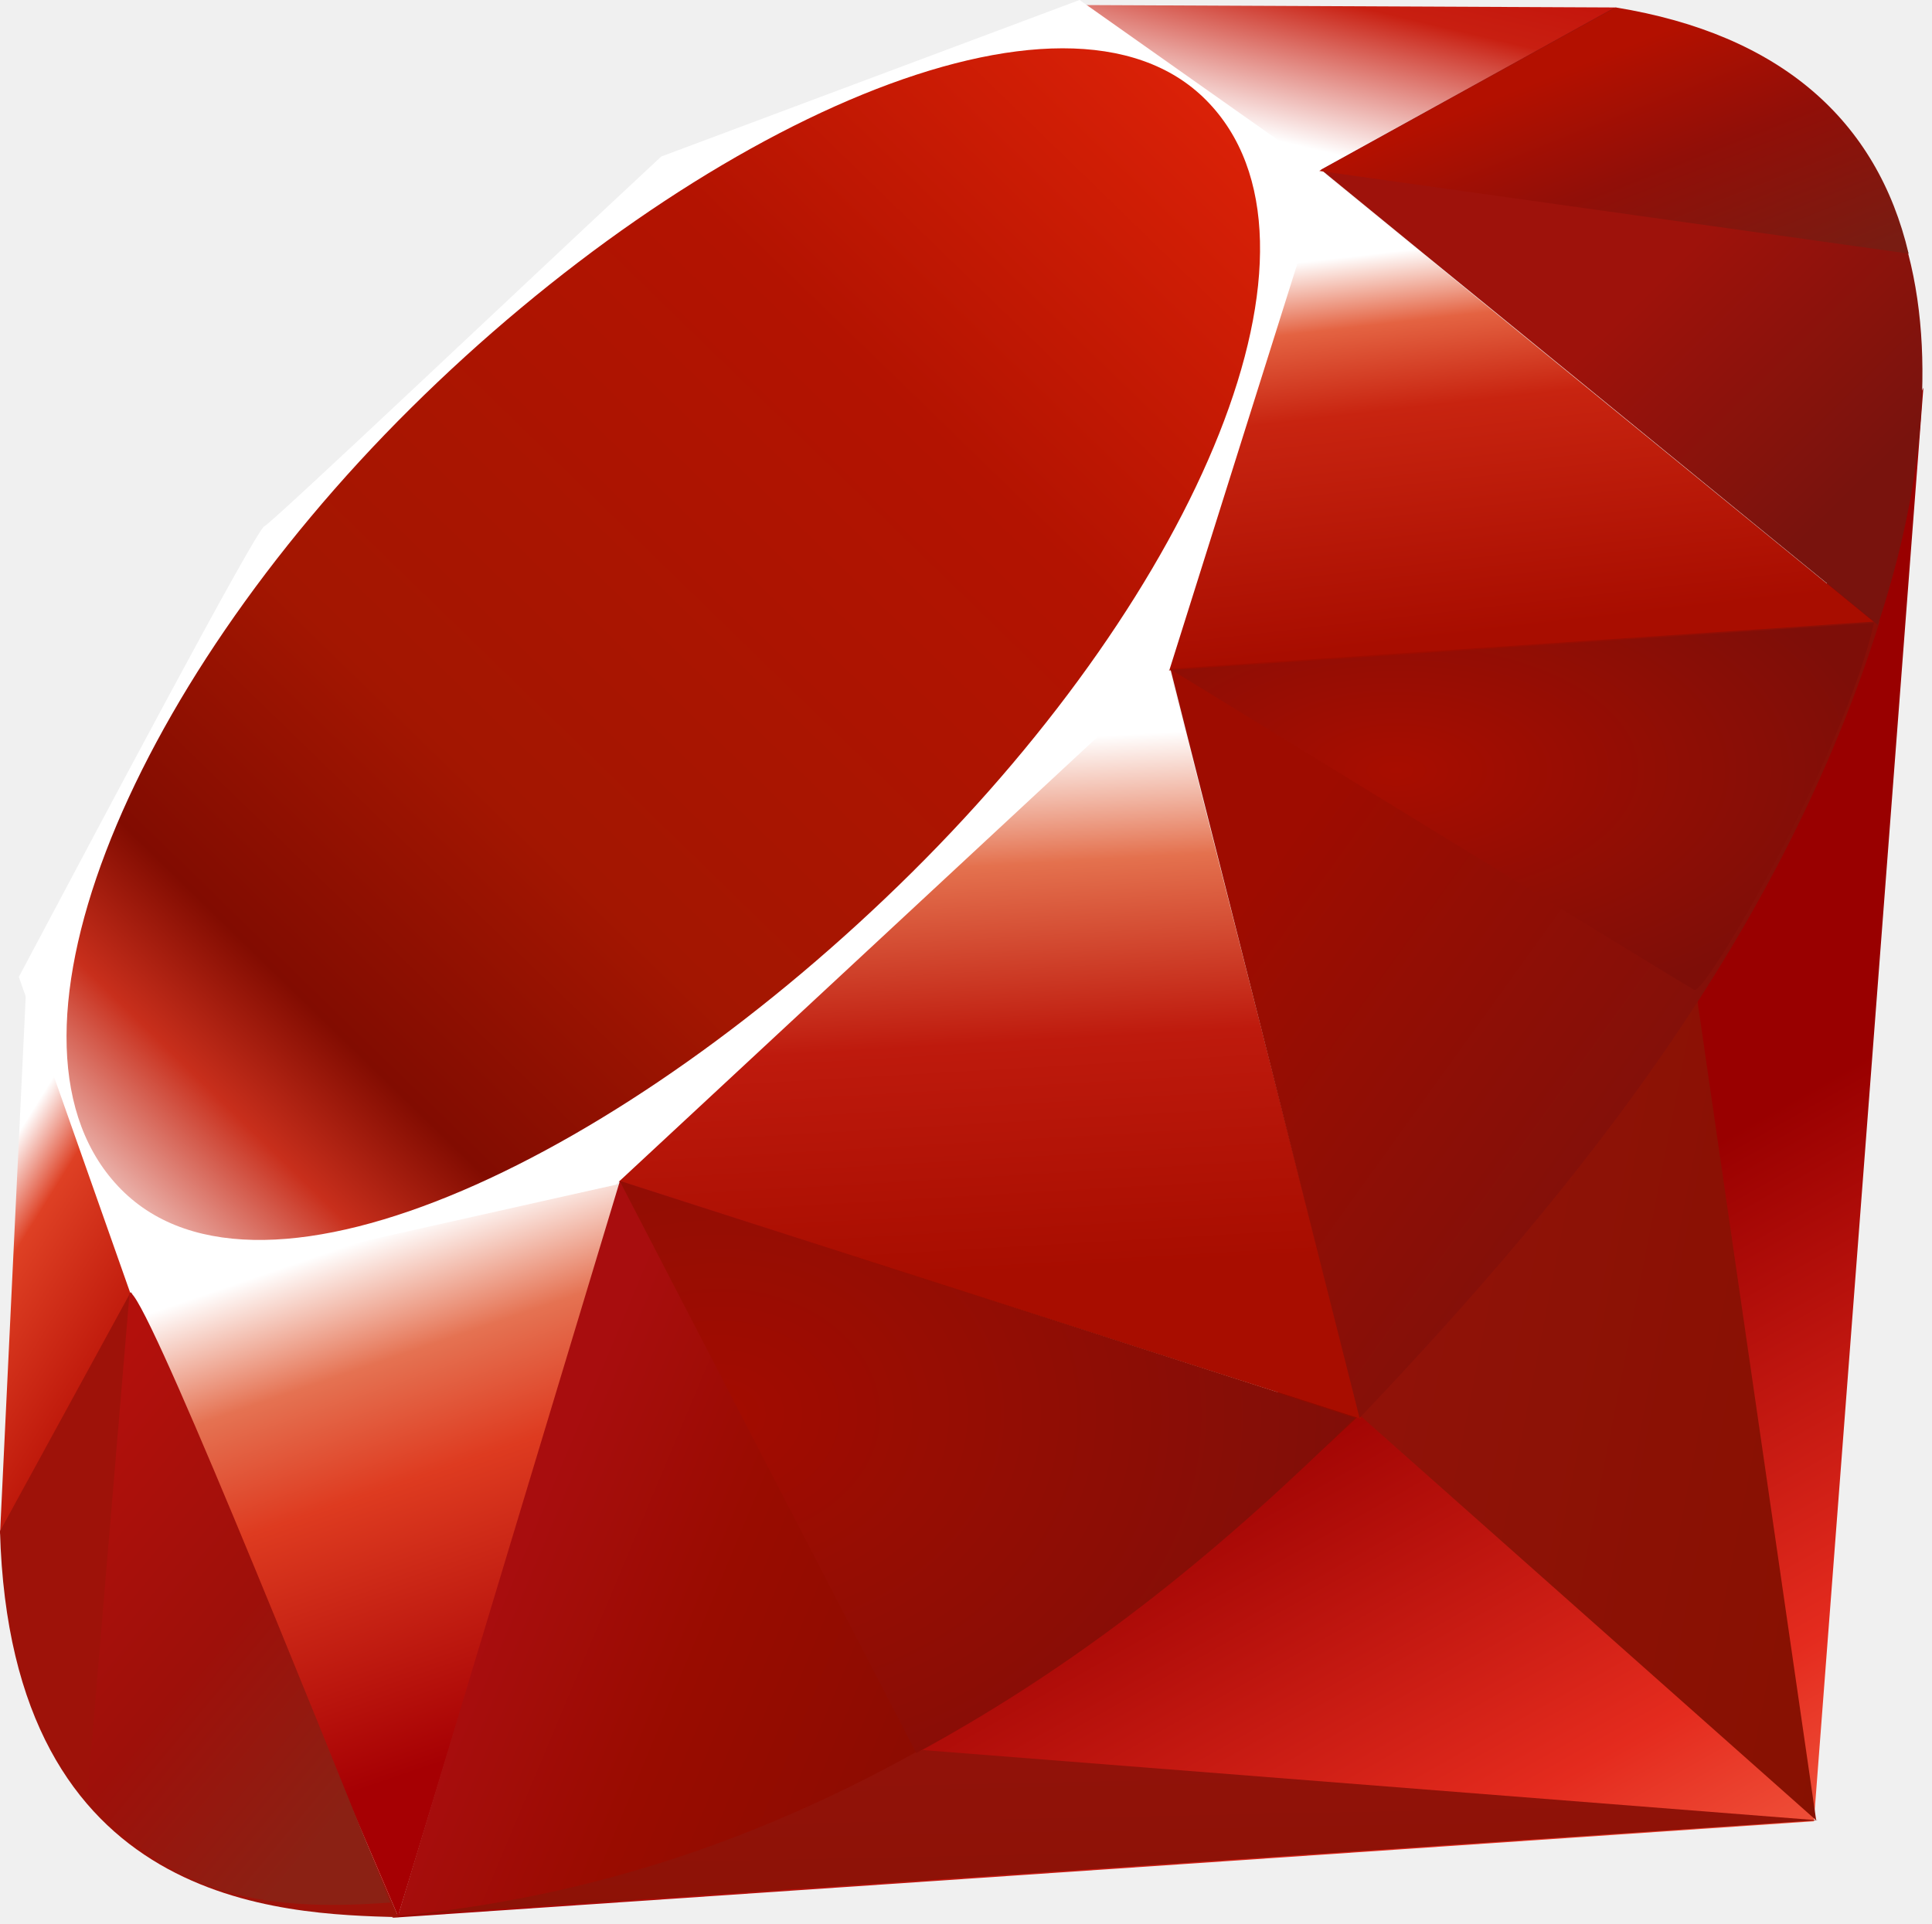
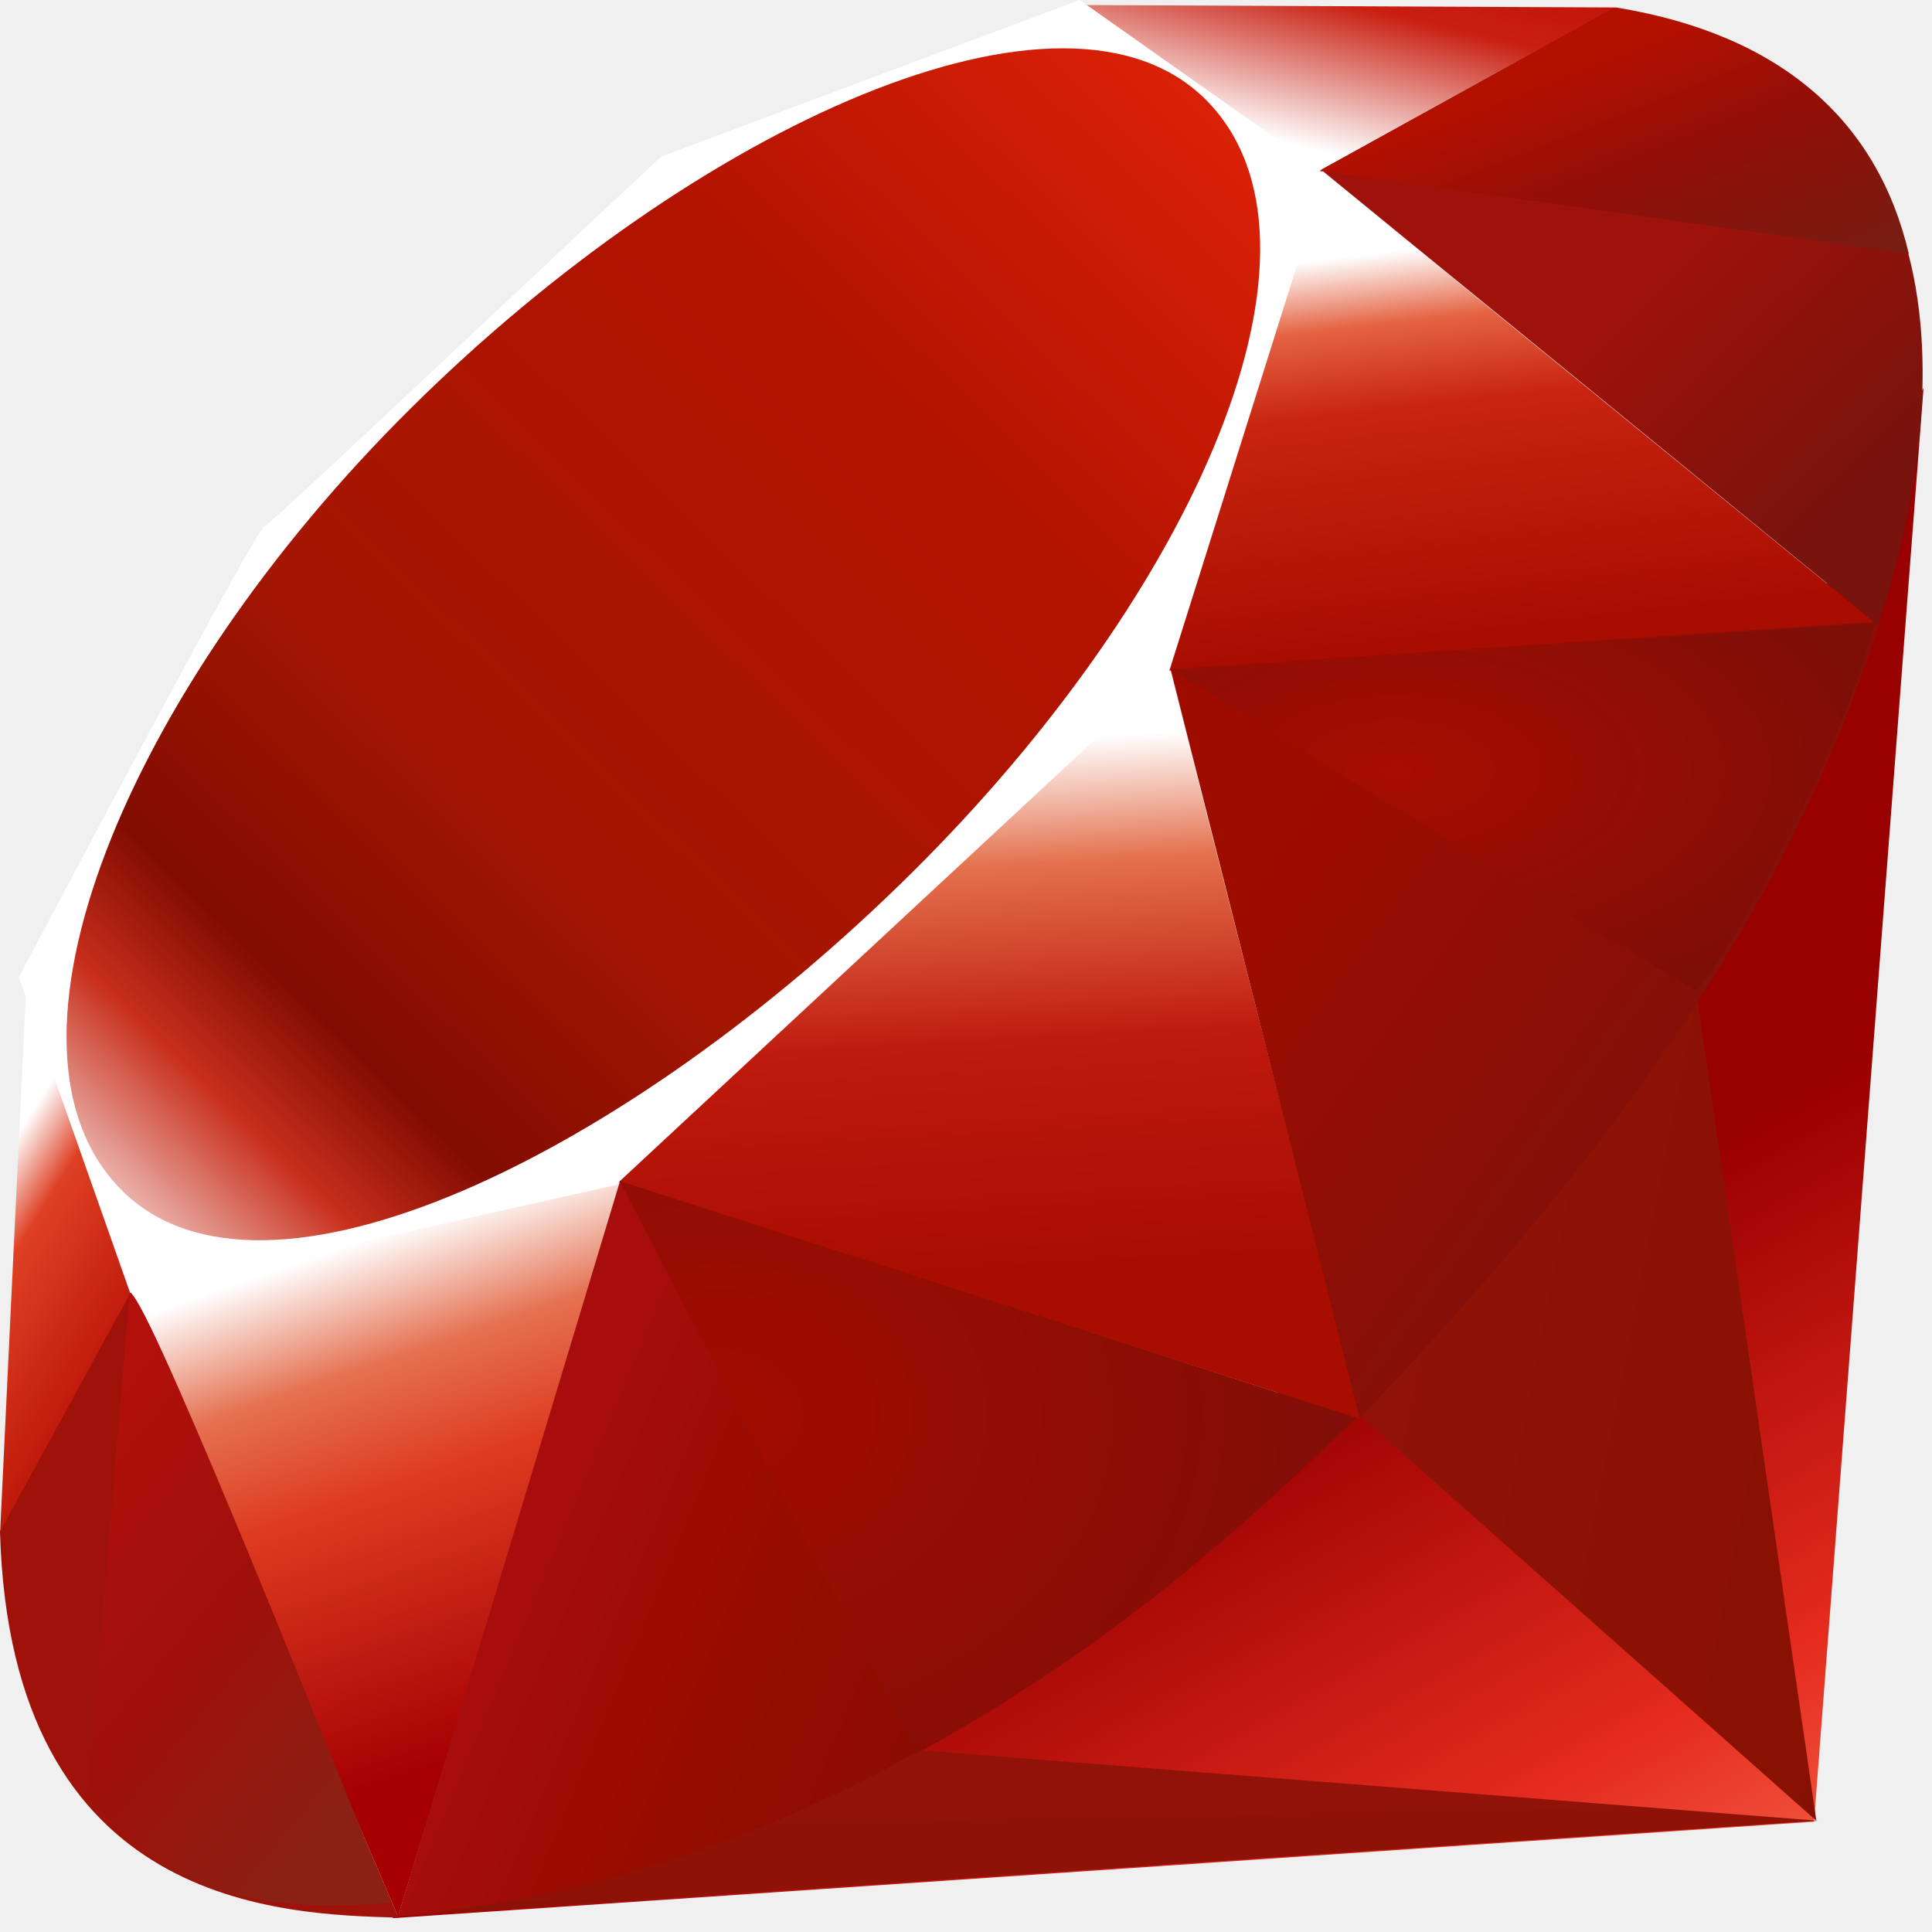
- <svg xmlns="http://www.w3.org/2000/svg" width="2500" height="2490" viewBox="0 0 256 255" preserveAspectRatio="xMinYMin meet">
+ <svg xmlns="http://www.w3.org/2000/svg" width="120" height="120" viewBox="0 0 256 255" preserveAspectRatio="xMinYMin meet">
  <defs>
    <linearGradient x1="84.75%" y1="111.399%" x2="58.254%" y2="64.584%" id="a">
      <stop stop-color="#FB7655" offset="0%" />
      <stop stop-color="#FB7655" offset="0%" />
      <stop stop-color="#E42B1E" offset="41%" />
      <stop stop-color="#900" offset="99%" />
      <stop stop-color="#900" offset="100%" />
    </linearGradient>
    <linearGradient x1="116.651%" y1="60.89%" x2="1.746%" y2="19.288%" id="b">
      <stop stop-color="#871101" offset="0%" />
      <stop stop-color="#871101" offset="0%" />
      <stop stop-color="#911209" offset="99%" />
      <stop stop-color="#911209" offset="100%" />
    </linearGradient>
    <linearGradient x1="75.774%" y1="219.327%" x2="38.978%" y2="7.829%" id="c">
      <stop stop-color="#871101" offset="0%" />
      <stop stop-color="#871101" offset="0%" />
      <stop stop-color="#911209" offset="99%" />
      <stop stop-color="#911209" offset="100%" />
    </linearGradient>
    <linearGradient x1="50.012%" y1="7.234%" x2="66.483%" y2="79.135%" id="d">
      <stop stop-color="#FFF" offset="0%" />
      <stop stop-color="#FFF" offset="0%" />
      <stop stop-color="#E57252" offset="23%" />
      <stop stop-color="#DE3B20" offset="46%" />
      <stop stop-color="#A60003" offset="99%" />
      <stop stop-color="#A60003" offset="100%" />
    </linearGradient>
    <linearGradient x1="46.174%" y1="16.348%" x2="49.932%" y2="83.047%" id="e">
      <stop stop-color="#FFF" offset="0%" />
      <stop stop-color="#FFF" offset="0%" />
      <stop stop-color="#E4714E" offset="23%" />
      <stop stop-color="#BE1A0D" offset="56%" />
      <stop stop-color="#A80D00" offset="99%" />
      <stop stop-color="#A80D00" offset="100%" />
    </linearGradient>
    <linearGradient x1="36.965%" y1="15.594%" x2="49.528%" y2="92.478%" id="f">
      <stop stop-color="#FFF" offset="0%" />
      <stop stop-color="#FFF" offset="0%" />
      <stop stop-color="#E46342" offset="18%" />
      <stop stop-color="#C82410" offset="40%" />
      <stop stop-color="#A80D00" offset="99%" />
      <stop stop-color="#A80D00" offset="100%" />
    </linearGradient>
    <linearGradient x1="13.609%" y1="58.346%" x2="85.764%" y2="-46.717%" id="g">
      <stop stop-color="#FFF" offset="0%" />
      <stop stop-color="#FFF" offset="0%" />
      <stop stop-color="#C81F11" offset="54%" />
      <stop stop-color="#BF0905" offset="99%" />
      <stop stop-color="#BF0905" offset="100%" />
    </linearGradient>
    <linearGradient x1="27.624%" y1="21.135%" x2="50.745%" y2="79.056%" id="h">
      <stop stop-color="#FFF" offset="0%" />
      <stop stop-color="#FFF" offset="0%" />
      <stop stop-color="#DE4024" offset="31%" />
      <stop stop-color="#BF190B" offset="99%" />
      <stop stop-color="#BF190B" offset="100%" />
    </linearGradient>
    <linearGradient x1="-20.667%" y1="122.282%" x2="104.242%" y2="-6.342%" id="i">
      <stop stop-color="#BD0012" offset="0%" />
      <stop stop-color="#BD0012" offset="0%" />
      <stop stop-color="#FFF" offset="7%" />
      <stop stop-color="#FFF" offset="17%" />
      <stop stop-color="#C82F1C" offset="27%" />
      <stop stop-color="#820C01" offset="33%" />
      <stop stop-color="#A31601" offset="46%" />
      <stop stop-color="#B31301" offset="72%" />
      <stop stop-color="#E82609" offset="99%" />
      <stop stop-color="#E82609" offset="100%" />
    </linearGradient>
    <linearGradient x1="58.792%" y1="65.205%" x2="11.964%" y2="50.128%" id="j">
      <stop stop-color="#8C0C01" offset="0%" />
      <stop stop-color="#8C0C01" offset="0%" />
      <stop stop-color="#990C00" offset="54%" />
      <stop stop-color="#A80D0E" offset="99%" />
      <stop stop-color="#A80D0E" offset="100%" />
    </linearGradient>
    <linearGradient x1="79.319%" y1="62.754%" x2="23.088%" y2="17.888%" id="k">
      <stop stop-color="#7E110B" offset="0%" />
      <stop stop-color="#7E110B" offset="0%" />
      <stop stop-color="#9E0C00" offset="99%" />
      <stop stop-color="#9E0C00" offset="100%" />
    </linearGradient>
    <linearGradient x1="92.88%" y1="74.122%" x2="59.841%" y2="39.704%" id="l">
      <stop stop-color="#79130D" offset="0%" />
      <stop stop-color="#79130D" offset="0%" />
      <stop stop-color="#9E120B" offset="99%" />
      <stop stop-color="#9E120B" offset="100%" />
    </linearGradient>
    <radialGradient cx="32.001%" cy="40.21%" fx="32.001%" fy="40.21%" r="69.573%" id="m">
      <stop stop-color="#A80D00" offset="0%" />
      <stop stop-color="#A80D00" offset="0%" />
      <stop stop-color="#7E0E08" offset="99%" />
      <stop stop-color="#7E0E08" offset="100%" />
    </radialGradient>
    <radialGradient cx="13.549%" cy="40.86%" fx="13.549%" fy="40.86%" r="88.386%" id="n">
      <stop stop-color="#A30C00" offset="0%" />
      <stop stop-color="#A30C00" offset="0%" />
      <stop stop-color="#800E08" offset="99%" />
      <stop stop-color="#800E08" offset="100%" />
    </radialGradient>
    <linearGradient x1="56.57%" y1="101.717%" x2="3.105%" y2="11.993%" id="o">
      <stop stop-color="#8B2114" offset="0%" />
      <stop stop-color="#8B2114" offset="0%" />
      <stop stop-color="#9E100A" offset="43%" />
      <stop stop-color="#B3100C" offset="99%" />
      <stop stop-color="#B3100C" offset="100%" />
    </linearGradient>
    <linearGradient x1="30.87%" y1="35.599%" x2="92.471%" y2="100.694%" id="p">
      <stop stop-color="#B31000" offset="0%" />
      <stop stop-color="#B31000" offset="0%" />
      <stop stop-color="#910F08" offset="44%" />
      <stop stop-color="#791C12" offset="99%" />
      <stop stop-color="#791C12" offset="100%" />
    </linearGradient>
  </defs>
  <path d="M197.467 167.764l-145.52 86.41 188.422-12.787L254.88 51.393l-57.414 116.37z" fill="url(#a)" />
  <path d="M240.677 241.257L224.482 129.48l-44.113 58.25 60.308 53.528z" fill="url(#b)" />
  <path d="M240.896 241.257l-118.646-9.313-69.674 21.986 188.32-12.673z" fill="url(#c)" />
  <path d="M52.744 253.955l29.64-97.1L17.16 170.8l35.583 83.154z" fill="url(#d)" />
  <path d="M180.358 188.05L153.085 81.226l-78.047 73.16 105.32 33.666z" fill="url(#e)" />
  <path d="M248.693 82.73l-73.777-60.256-20.544 66.418 94.321-6.162z" fill="url(#f)" />
  <path d="M214.191.99L170.8 24.97 143.424.669l70.767.322z" fill="url(#g)" />
  <path d="M0 203.372l18.177-33.151-14.704-39.494L0 203.372z" fill="url(#h)" />
  <path d="M2.496 129.48l14.794 41.963 64.283-14.422 73.39-68.207 20.712-65.787L143.063 0 87.618 20.75c-17.469 16.248-51.366 48.396-52.588 49-1.21.618-22.384 40.639-32.534 59.73z" fill="#FFF" />
  <path d="M54.442 54.094c37.86-37.538 86.667-59.716 105.397-40.818 18.72 18.898-1.132 64.823-38.992 102.349-37.86 37.525-86.062 60.925-104.78 42.027-18.73-18.885.515-66.032 38.375-103.558z" fill="url(#i)" />
  <path d="M52.744 253.916l29.408-97.409 97.665 31.376c-35.312 33.113-74.587 61.106-127.073 66.033z" fill="url(#j)" />
  <path d="M155.092 88.622l25.073 99.313c29.498-31.016 55.972-64.36 68.938-105.603l-94.01 6.29z" fill="url(#k)" />
  <path d="M248.847 82.833c10.035-30.282 12.35-73.725-34.966-81.791l-38.825 21.445 73.791 60.346z" fill="url(#l)" />
  <path d="M0 202.935c1.39 49.979 37.448 50.724 52.808 51.162l-35.48-82.86L0 202.935z" fill="#9E1209" />
  <path d="M155.232 88.777c22.667 13.932 68.35 41.912 69.276 42.426 1.44.81 19.695-30.784 23.838-48.64l-93.114 6.214z" fill="url(#m)" />
  <path d="M82.113 156.507l39.313 75.848c23.246-12.607 41.45-27.967 58.121-44.42l-97.434-31.428z" fill="url(#n)" />
  <path d="M17.174 171.34l-5.57 66.328c10.51 14.357 24.97 15.605 40.136 14.486-10.973-27.311-32.894-81.92-34.566-80.814z" fill="url(#o)" />
  <path d="M174.826 22.654l78.1 10.96c-4.169-17.662-16.969-29.06-38.787-32.623l-39.313 21.663z" fill="url(#p)" />
</svg>
